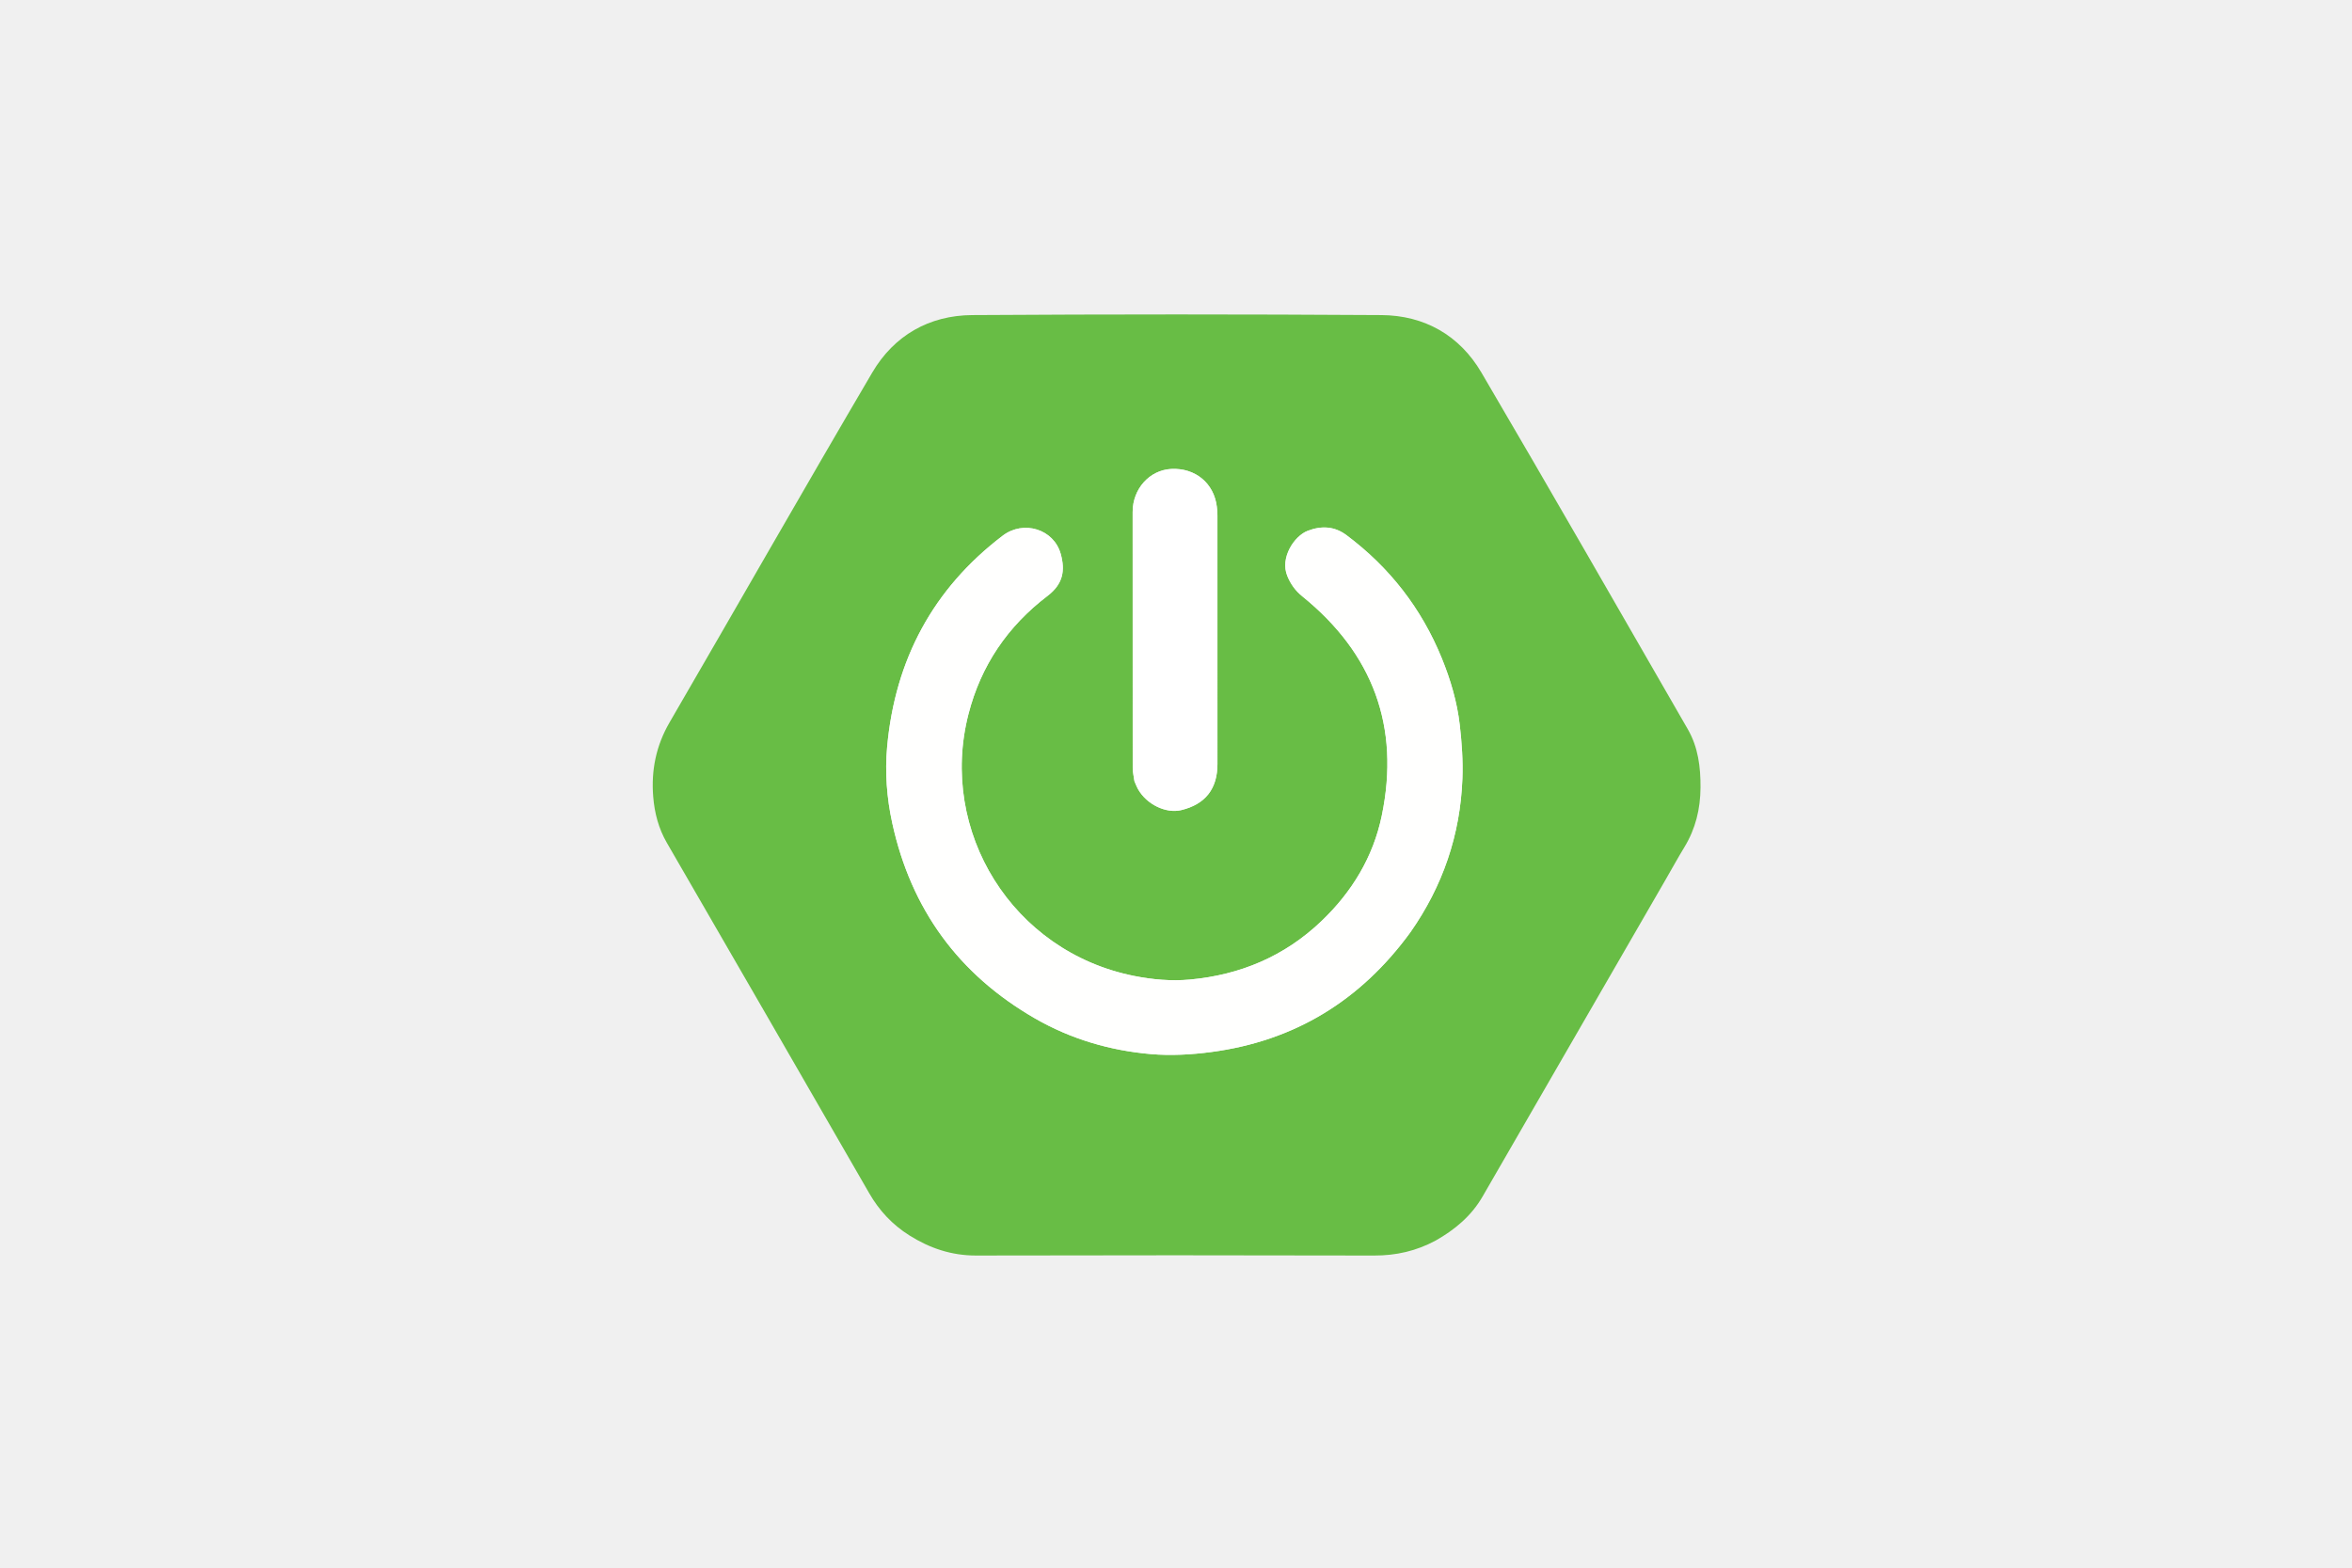
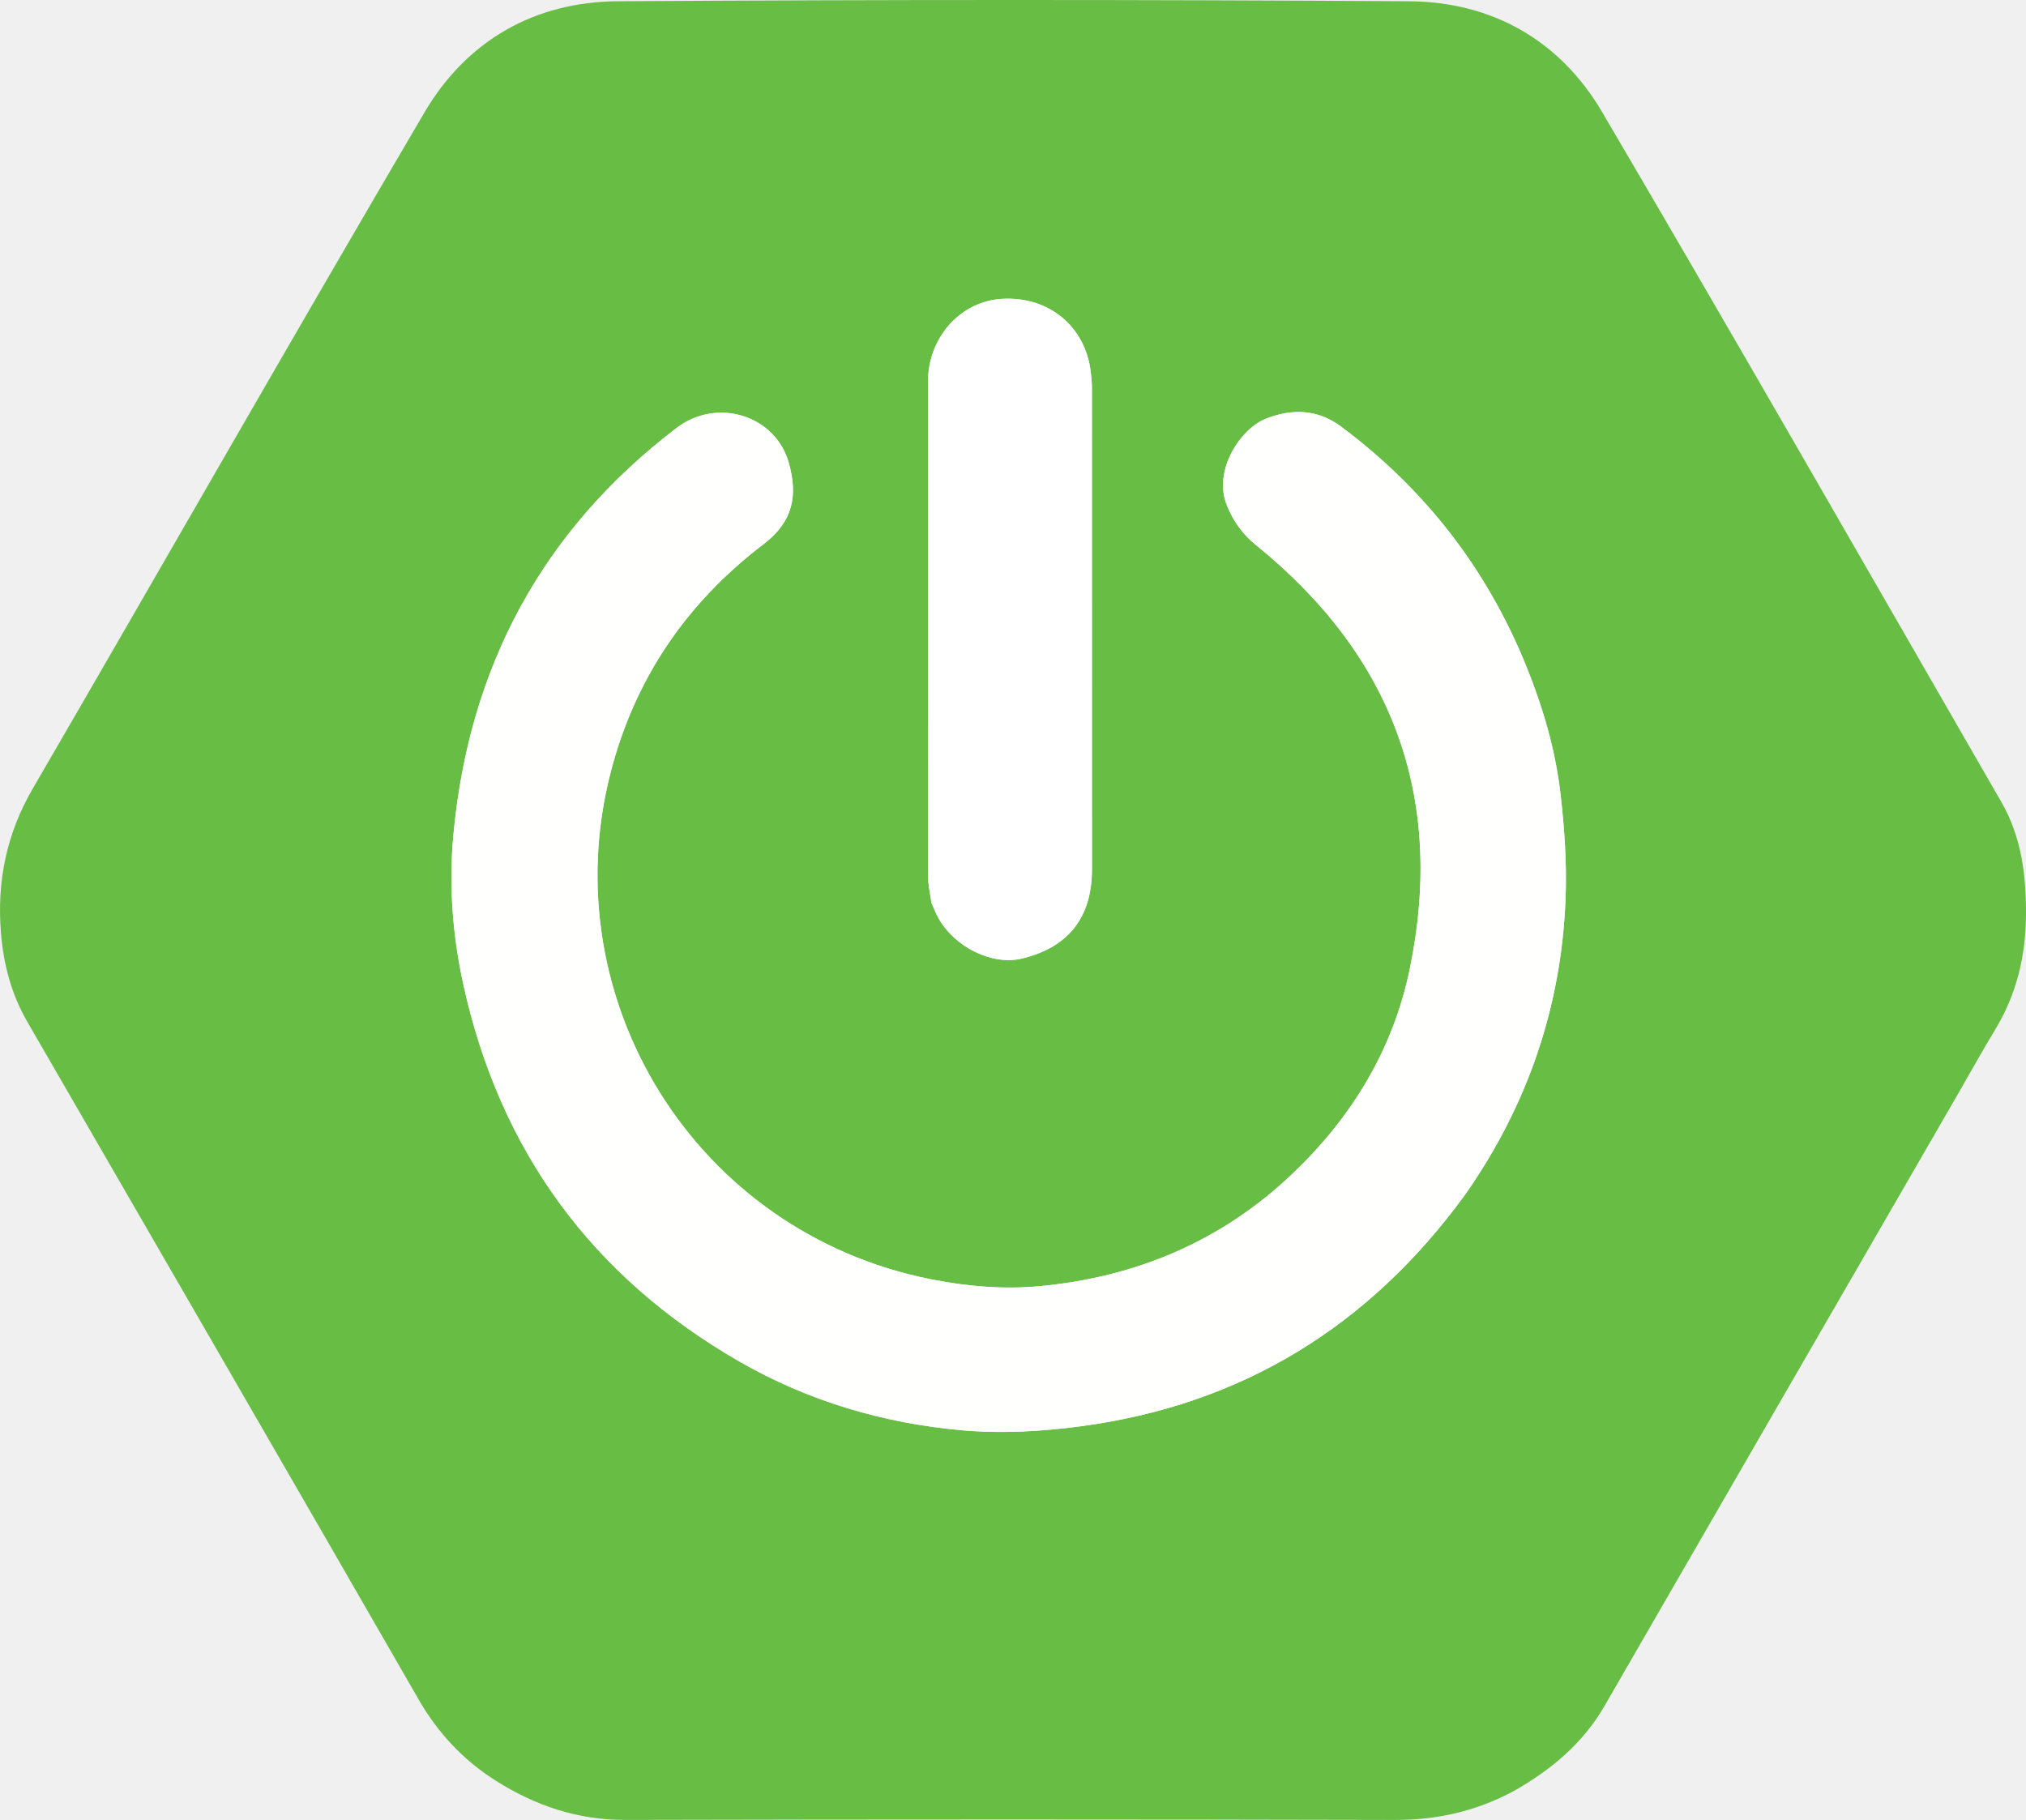
- <svg xmlns="http://www.w3.org/2000/svg" version="1.1" id="Layer_1" x="0px" y="0px" width="100%" viewBox="0 0 1920 1280" enable-background="new 0 0 1920 1280" xml:space="preserve">
+ <svg xmlns="http://www.w3.org/2000/svg" version="1.1" id="Layer_1" preserveAspectRatio="xMidYMid meet" xml:space="preserve" viewBox="532.84 256.73 855.33 768.4">
  <path fill="none" opacity="1" stroke="none" d=" M1028,1281   C685.333,1281 343.167,1281 1,1281   C1,854.334 1,427.667 1,1.001   C641,1 1280.999,1 1920.999,1   C1920.999,427.666 1920.999,854.332 1921,1280.999   C1623.5,1281 1326,1281 1028,1281  M1172.257,1012.787   C1187.839,1003.909 1201.164,992.729 1210.287,976.91   C1260.007,890.693 1309.824,804.531 1359.606,718.349   C1364.767,709.414 1369.746,700.369 1375.097,691.55   C1384.155,676.621 1388.048,660.543 1388.167,643.076   C1388.281,626.264 1386.264,610.098 1377.8,595.411   C1321.791,498.221 1266.069,400.86 1209.281,304.127   C1191.474,273.796 1162.837,257.485 1127.632,257.261   C1016.32,256.553 904.998,256.552 793.685,257.261   C758.454,257.486 729.838,273.901 712.036,304.202   C656.312,399.052 601.882,494.662 546.617,589.783   C535.548,608.836 531.484,628.986 533.236,650.542   C534.31,663.748 537.601,676.424 544.321,688.05   C599.454,783.441 654.644,878.8 709.59,974.299   C717.783,988.539 728.544,999.981 742.287,1008.652   C758.897,1019.131 776.721,1025.168 796.793,1025.121   C905.11,1024.865 1013.428,1024.868 1121.744,1025.131   C1139.542,1025.175 1156.025,1021.475 1172.257,1012.787  z" />
  <path fill="#68BD45" opacity="1" stroke="none" d=" M1171.917,1012.931   C1156.025,1021.475 1139.542,1025.175 1121.744,1025.131   C1013.428,1024.868 905.11,1024.865 796.793,1025.121   C776.721,1025.168 758.897,1019.131 742.287,1008.652   C728.544,999.981 717.783,988.539 709.59,974.299   C654.644,878.8 599.454,783.441 544.321,688.05   C537.601,676.424 534.31,663.748 533.236,650.542   C531.484,628.986 535.548,608.836 546.617,589.783   C601.882,494.662 656.312,399.052 712.036,304.202   C729.838,273.901 758.454,257.486 793.685,257.261   C904.998,256.552 1016.32,256.553 1127.632,257.261   C1162.837,257.485 1191.474,273.796 1209.281,304.127   C1266.069,400.86 1321.791,498.221 1377.8,595.411   C1386.264,610.098 1388.281,626.264 1388.167,643.076   C1388.048,660.543 1384.155,676.621 1375.097,691.55   C1369.746,700.369 1364.767,709.414 1359.606,718.349   C1309.824,804.531 1260.007,890.693 1210.287,976.91   C1201.164,992.729 1187.839,1003.909 1171.917,1012.931  M1151.494,760.992   C1177.811,723.402 1192.076,681.614 1193.8,635.836   C1194.352,621.188 1193.324,606.361 1191.631,591.777   C1189.458,573.06 1184.117,554.987 1176.996,537.497   C1160.39,496.716 1134.34,463.235 1099.102,436.894   C1089.281,429.553 1078.546,429.138 1067.429,433.439   C1056.574,437.639 1044.715,455.364 1050.871,470.295   C1053.625,476.975 1057.492,482.348 1063.112,486.895   C1120.689,533.49 1143.039,593.174 1128,665.883   C1121.002,699.715 1103.663,728.276 1078.676,752.128   C1048.608,780.831 1012.364,796.037 971.363,799.799   C956.192,801.19 940.879,799.847 925.785,796.84   C826.362,777.031 765.967,678.777 790.584,583.038   C800.786,543.364 822.556,511.355 855.109,486.557   C867.932,476.789 869.597,465.756 865.922,452.367   C860.336,432.015 835.568,424.408 818.557,437.356   C761.591,480.719 730.705,538.706 724.216,609.6   C722.308,630.445 723.883,651.475 728.384,672.079   C743.734,742.359 782.543,795.601 844.868,831.516   C874.098,848.36 905.966,857.72 939.335,860.641   C955.723,862.075 972.615,861.116 988.973,858.941   C1056.889,849.91 1110.773,816.9 1151.494,760.992  M926.112,638.034   C927.076,640.153 927.885,642.359 929.027,644.376   C936.096,656.867 951.892,664.456 964.348,661.433   C983.919,656.682 993.832,644.093 993.838,623.81   C993.858,556.163 993.85,488.515 993.826,420.868   C993.825,418.546 993.627,416.213 993.356,413.905   C991.082,394.563 975.735,381.843 956.005,382.904   C938.376,383.852 924.617,399.16 924.612,417.941   C924.594,487.587 924.586,557.234 924.661,626.881   C924.665,630.332 925.484,633.782 926.112,638.034  z" />
  <path fill="#FFFFFE" opacity="1" stroke="none" d=" M1151.276,761.277   C1110.773,816.9 1056.889,849.91 988.973,858.941   C972.615,861.116 955.723,862.075 939.335,860.641   C905.966,857.72 874.098,848.36 844.868,831.516   C782.543,795.601 743.734,742.359 728.384,672.079   C723.883,651.475 722.308,630.445 724.216,609.6   C730.705,538.706 761.591,480.719 818.557,437.356   C835.568,424.408 860.336,432.015 865.922,452.367   C869.597,465.756 867.932,476.789 855.109,486.557   C822.556,511.355 800.786,543.364 790.584,583.038   C765.967,678.777 826.362,777.031 925.785,796.84   C940.879,799.847 956.192,801.19 971.363,799.799   C1012.364,796.037 1048.608,780.831 1078.676,752.128   C1103.663,728.276 1121.002,699.715 1128,665.883   C1143.039,593.174 1120.689,533.49 1063.112,486.895   C1057.492,482.348 1053.625,476.975 1050.871,470.295   C1044.715,455.364 1056.574,437.639 1067.429,433.439   C1078.546,429.138 1089.281,429.553 1099.102,436.894   C1134.34,463.235 1160.39,496.716 1176.996,537.497   C1184.117,554.987 1189.458,573.06 1191.631,591.777   C1193.324,606.361 1194.352,621.188 1193.8,635.836   C1192.076,681.614 1177.811,723.402 1151.276,761.277  z" />
  <path fill="#FFFFFF" opacity="1" stroke="none" d=" M926.018,637.634   C925.484,633.782 924.665,630.332 924.661,626.881   C924.586,557.234 924.594,487.587 924.612,417.941   C924.617,399.16 938.376,383.852 956.005,382.904   C975.735,381.843 991.082,394.563 993.356,413.905   C993.627,416.213 993.825,418.546 993.826,420.868   C993.85,488.515 993.858,556.163 993.838,623.81   C993.832,644.093 983.919,656.682 964.348,661.433   C951.892,664.456 936.096,656.867 929.027,644.376   C927.885,642.359 927.076,640.153 926.018,637.634  z" />
</svg>
